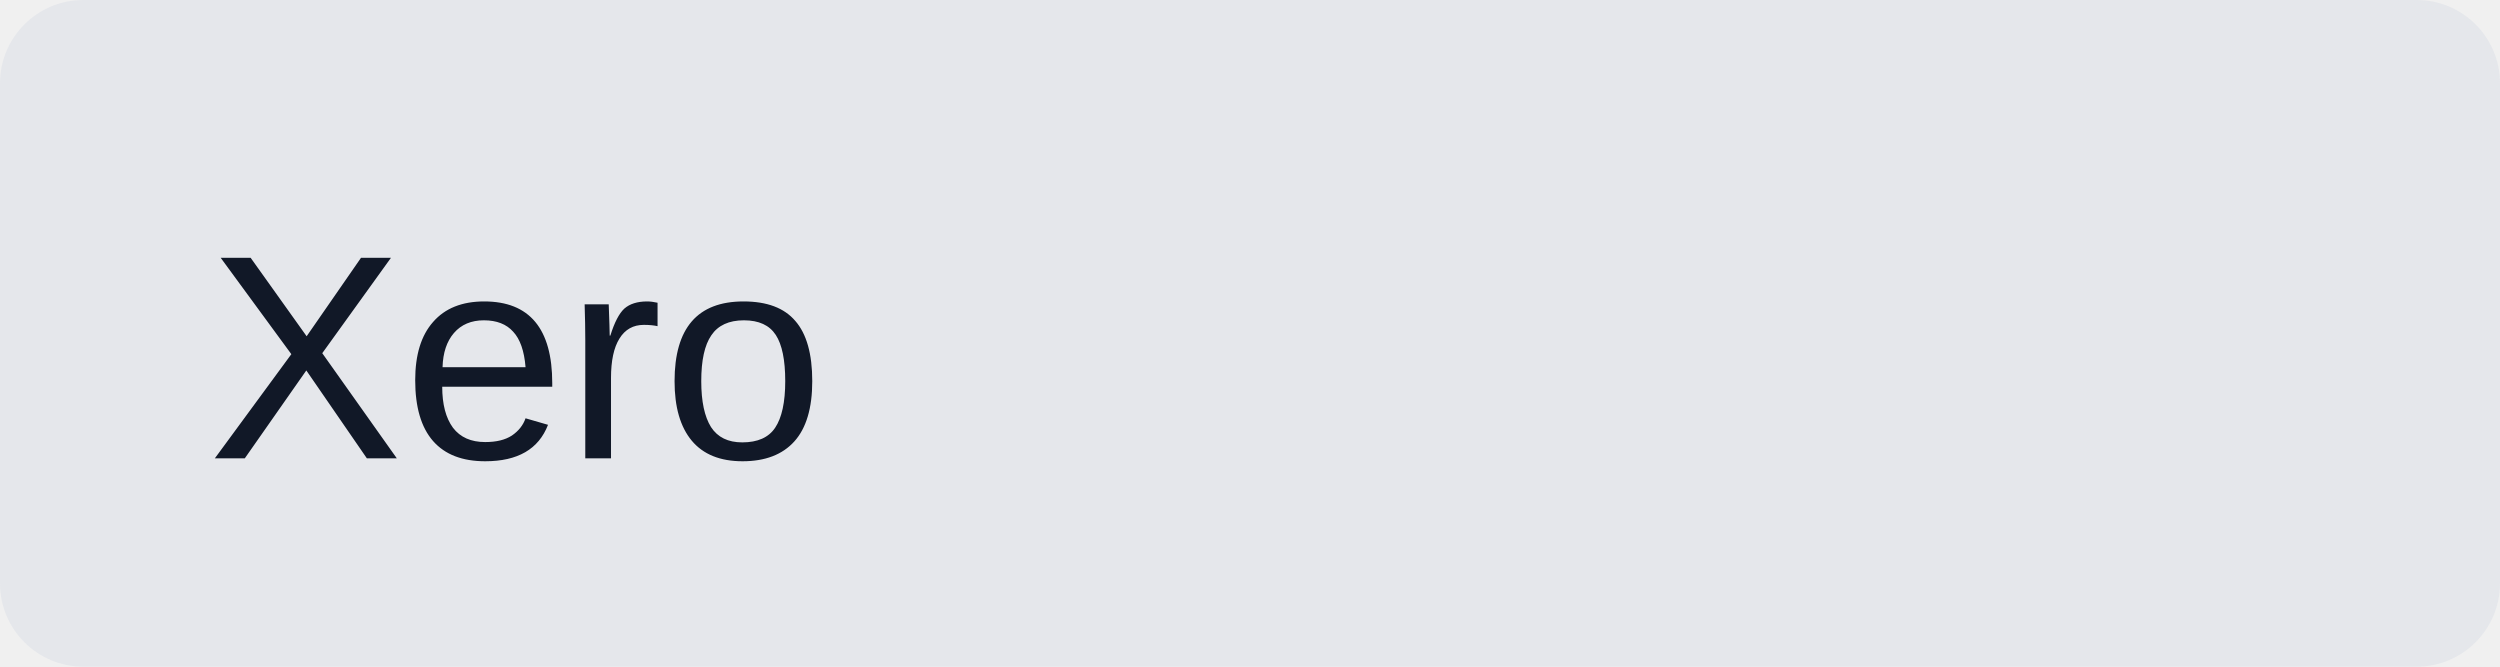
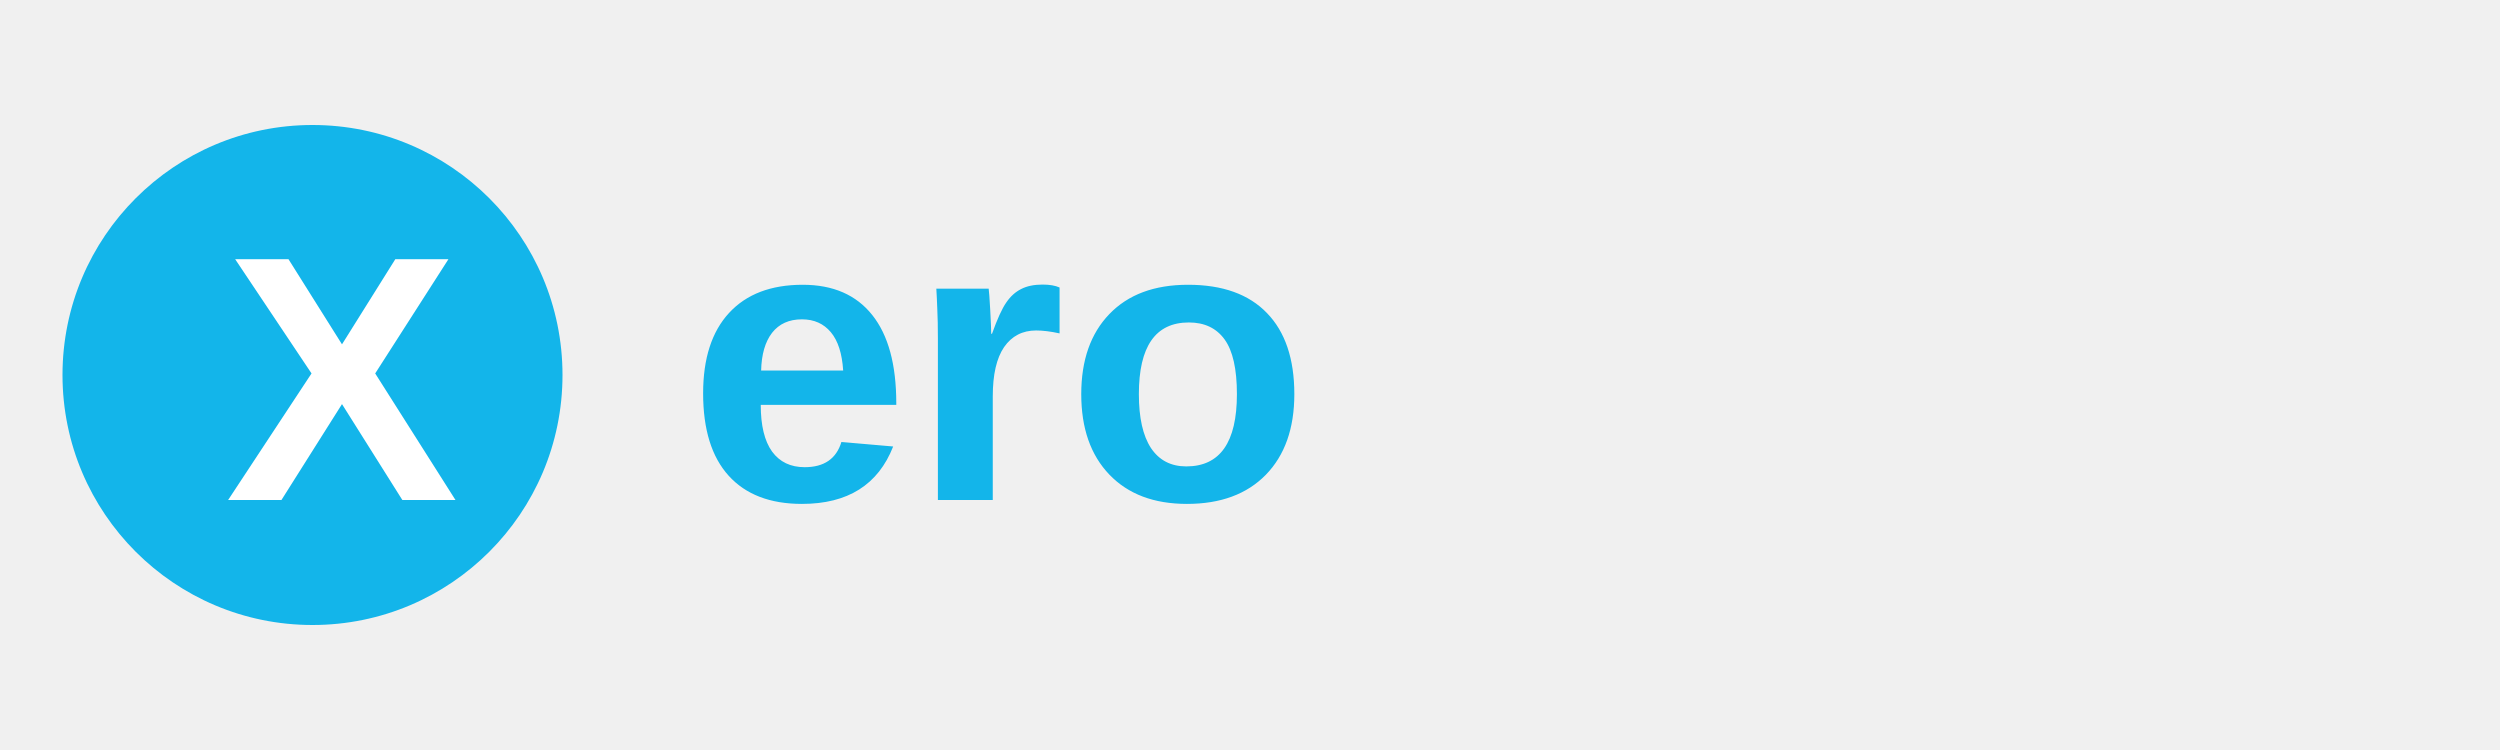
- <svg xmlns="http://www.w3.org/2000/svg" width="120" height="32" viewBox="0 0 120 32" role="img" aria-label="Xero">
-   <rect width="120" height="32" rx="4" fill="#e5e7eb" />
-   <text x="10" y="22" font-family="Arial, Helvetica, sans-serif" font-size="14" fill="#111827">Xero</text>
+ <svg xmlns="http://www.w3.org/2000/svg" viewBox="0 0 200 60" width="200" height="60">
+   <circle cx="25" cy="30" r="20" fill="#13B5EA" />
+   <text x="18" y="40" font-family="Arial, sans-serif" font-size="28" font-weight="900" fill="#FFFFFF">X</text>
+   <text x="55" y="40" font-family="Arial, sans-serif" font-size="32" font-weight="700" fill="#13B5EA">ero</text>
</svg>
